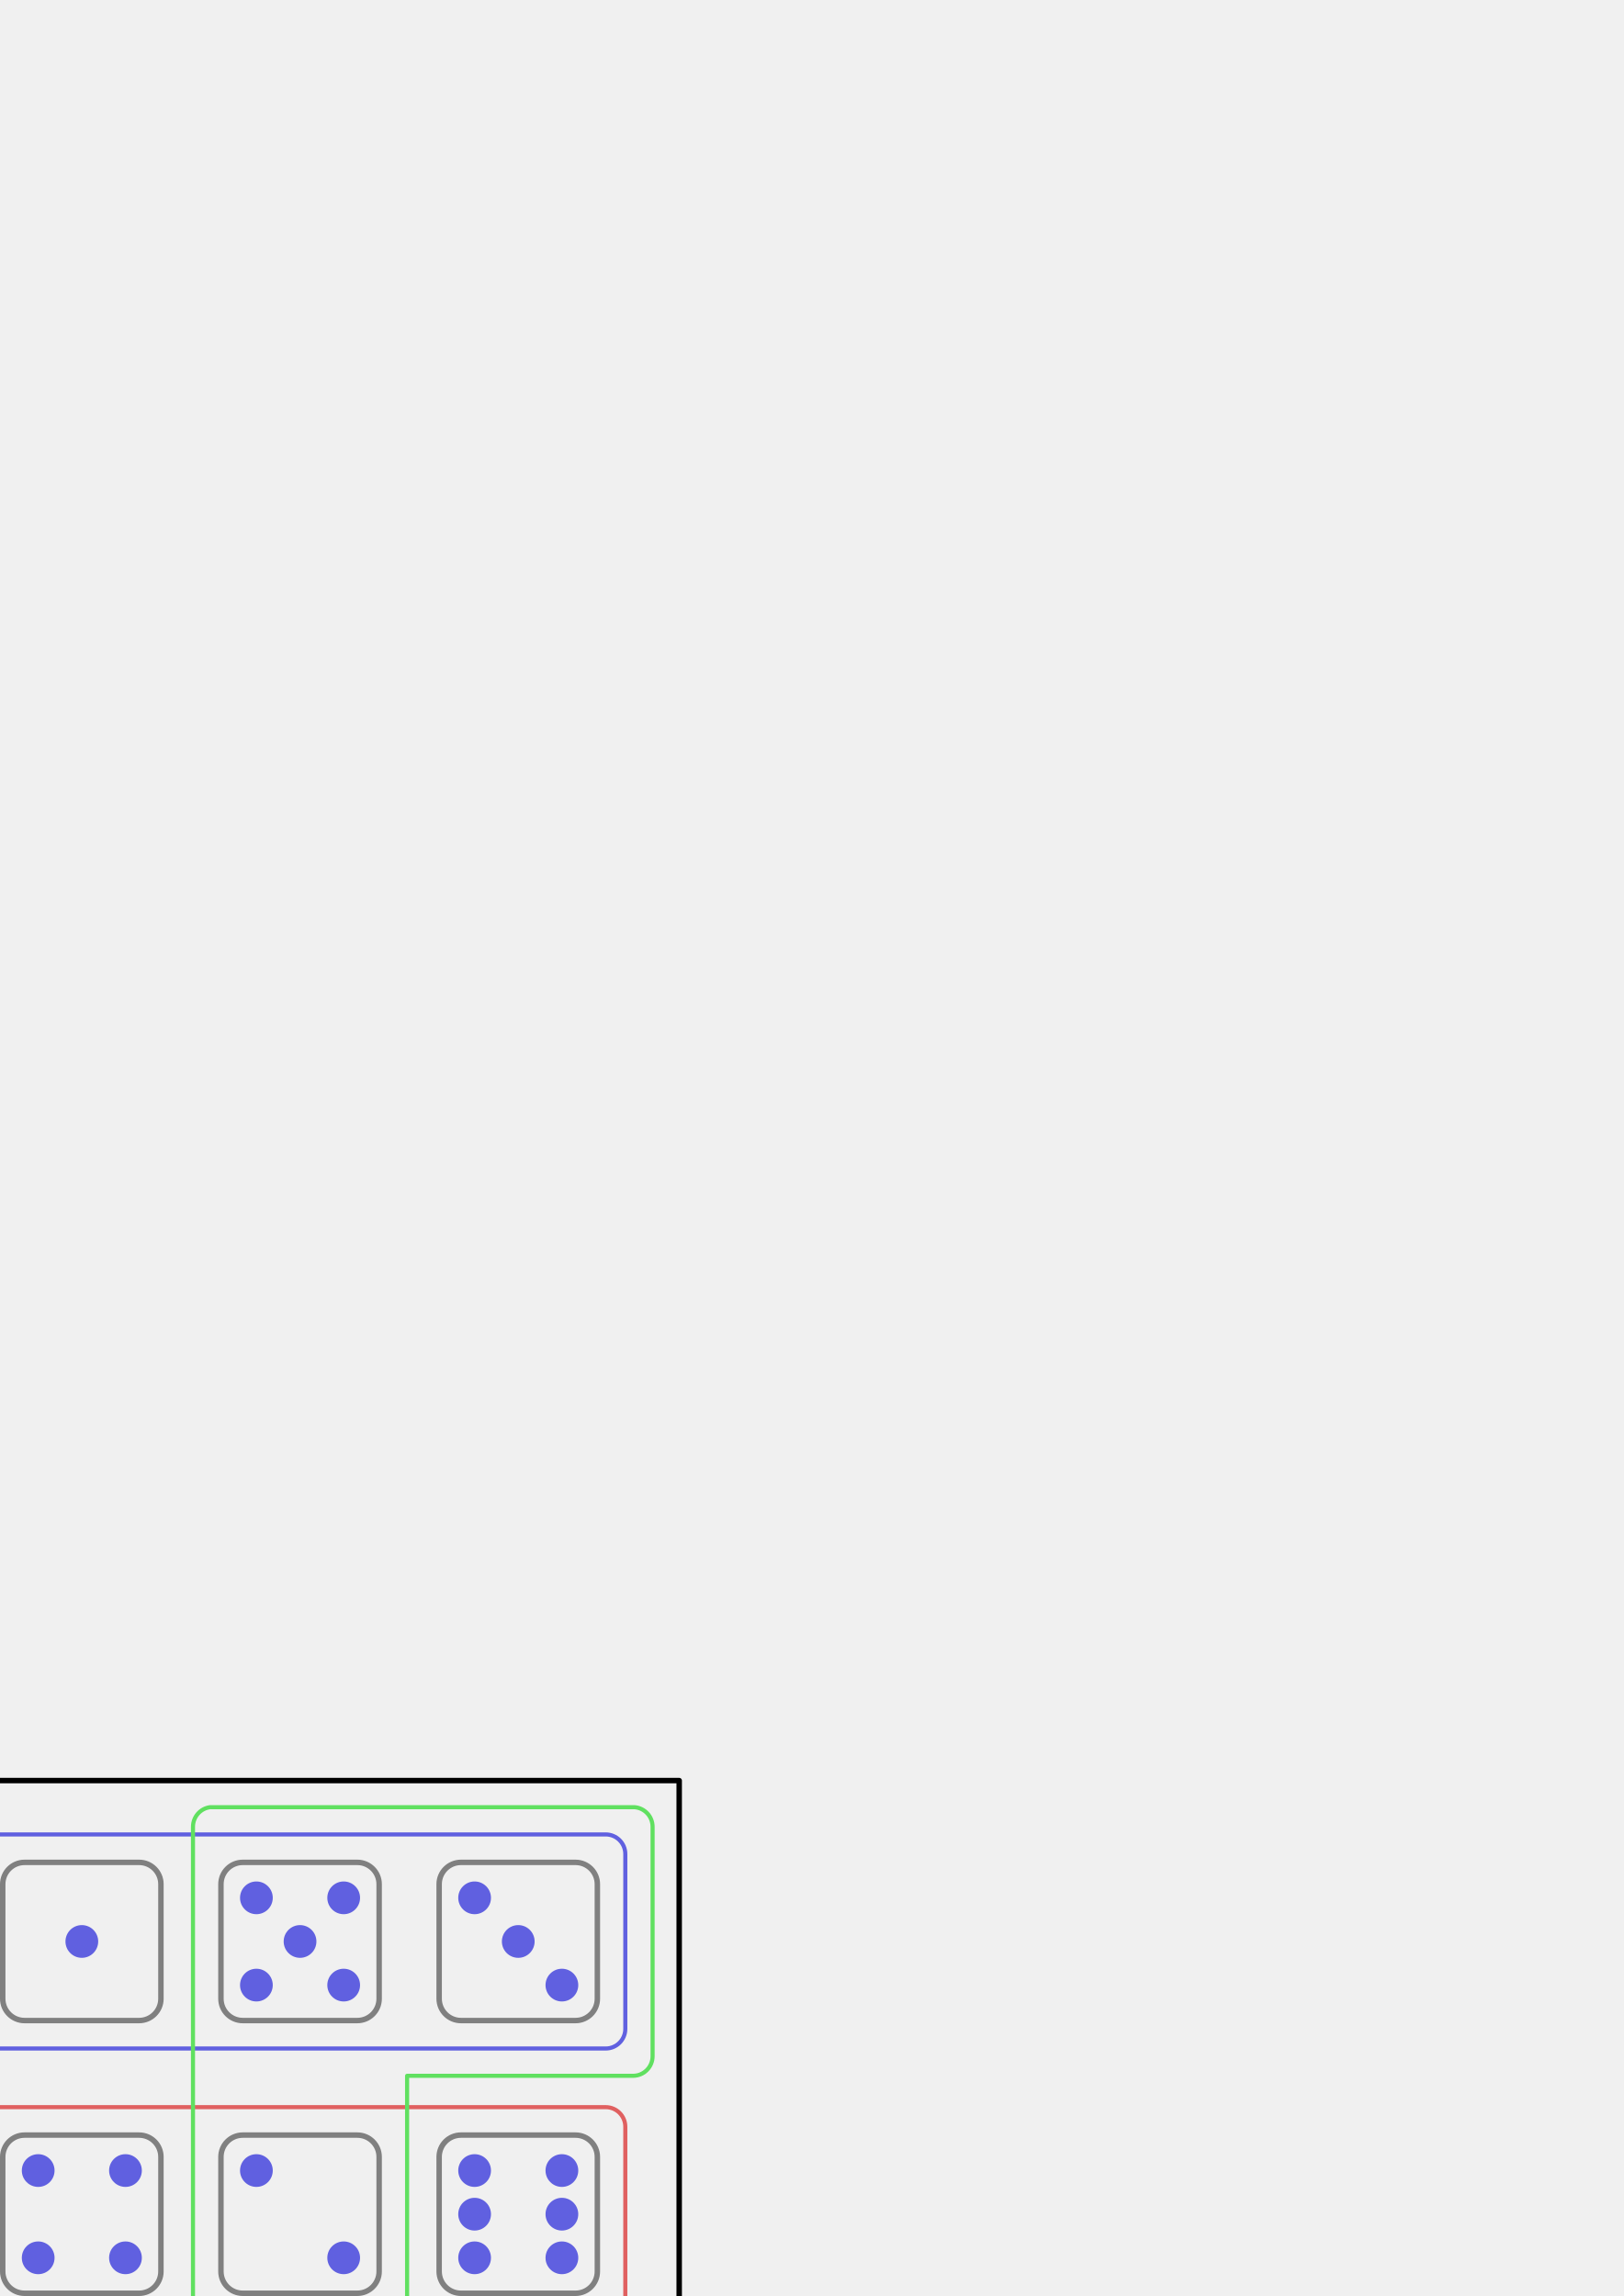
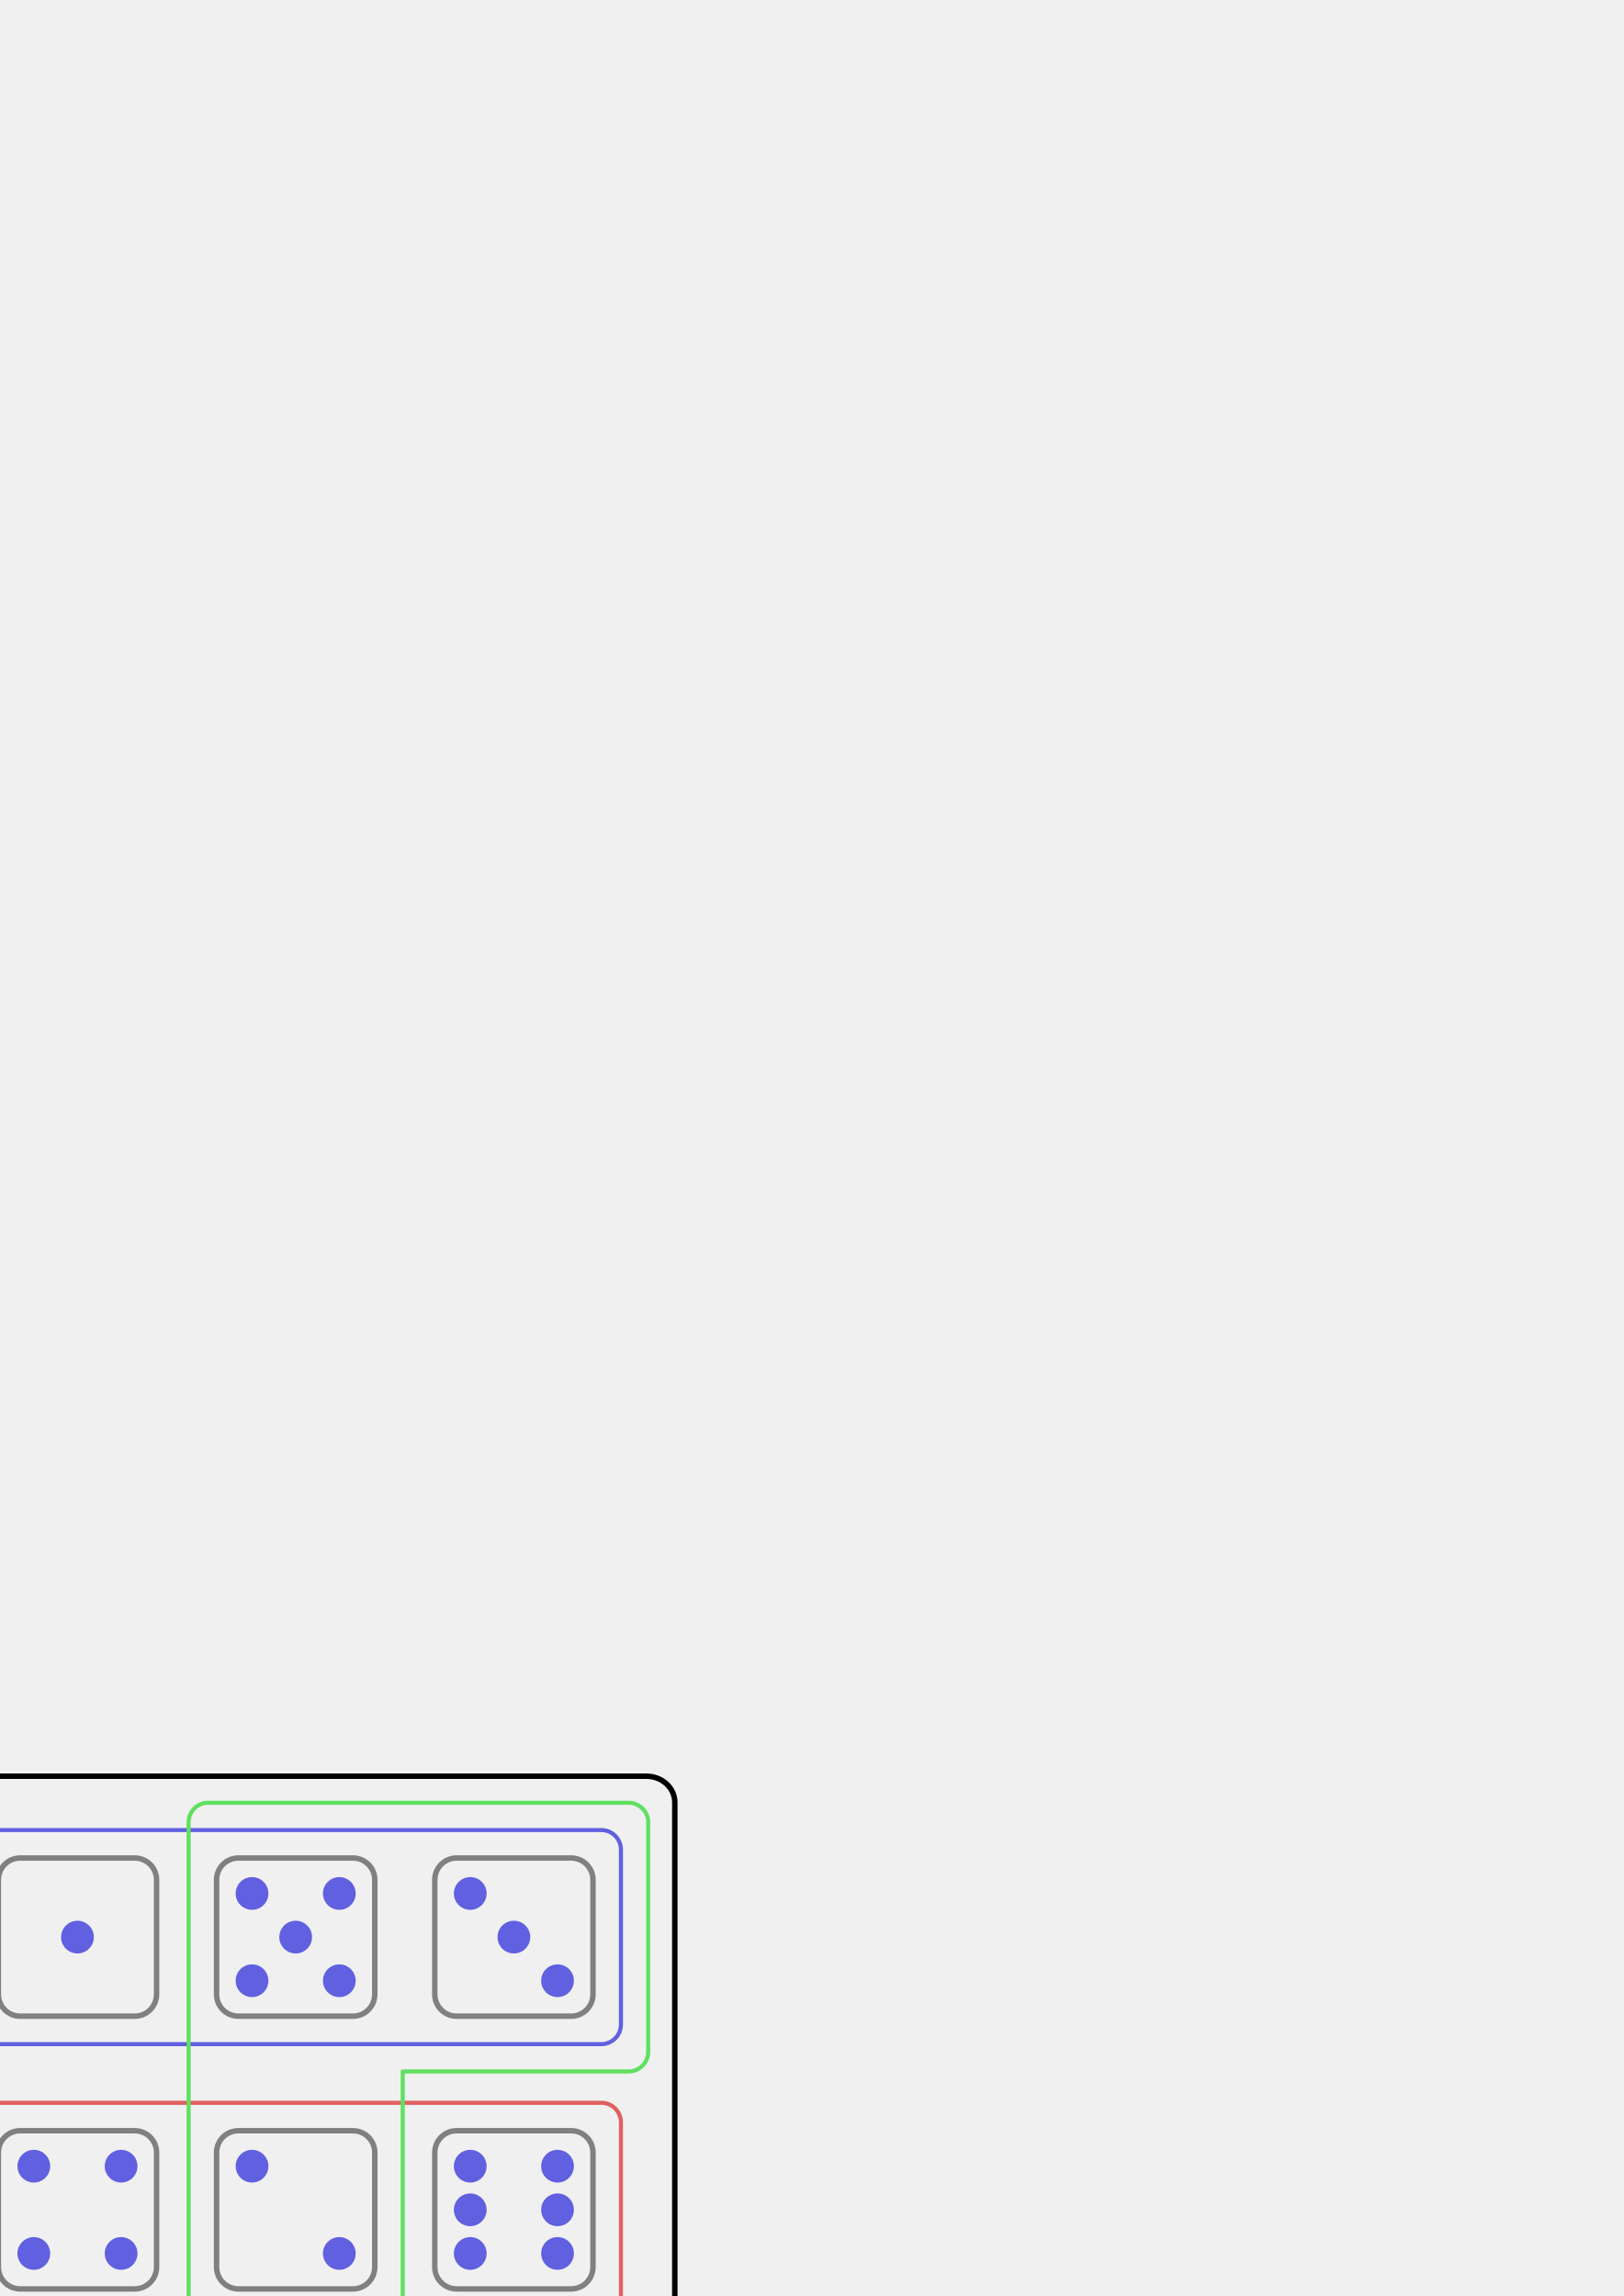
<svg xmlns="http://www.w3.org/2000/svg" width="744.094" height="1052.362" id="svg3267">
  <defs id="defs3269" />
  <g id="layer1">
-     <rect style="opacity:1;fill:#ffffff;fill-opacity:0;fill-rule:nonzero;stroke:#000000;stroke-width:2.5;stroke-linecap:round;stroke-linejoin:round;stroke-miterlimit:4;stroke-dasharray:none;stroke-dashoffset:0;stroke-opacity:1" id="rect2210" width="335" height="272.5" x="-23.748" y="816.124" />
-     <rect style="fill:#ffffff;fill-opacity:0;fill-rule:nonzero;stroke:#6060e0;stroke-width:1.875;stroke-linecap:round;stroke-linejoin:round;stroke-miterlimit:4;stroke-dasharray:none;stroke-dashoffset:0;stroke-opacity:1" id="rect3739" width="98.125" height="298.125" x="840.8" y="-286.562" ry="9" transform="matrix(0,1,-1,0,0,0)" />
-     <rect style="fill:#ffffff;fill-opacity:0;fill-rule:nonzero;stroke:#e06060;stroke-width:1.875;stroke-linecap:round;stroke-linejoin:round;stroke-miterlimit:4;stroke-dasharray:none;stroke-dashoffset:0;stroke-opacity:1" id="rect3729" width="98.125" height="298.125" x="965.8" y="-286.562" ry="9" transform="matrix(0,1,-1,0,0,0)" />
-     <path style="fill:#ffffff;fill-opacity:0;fill-rule:nonzero;stroke:#60e060;stroke-width:1.875;stroke-linecap:round;stroke-linejoin:round;stroke-miterlimit:4;stroke-dasharray:none;stroke-dashoffset:0;stroke-opacity:1" d="M 96.312,828.312 C 91.861,828.865 88.438,832.708 88.438,837.312 L 88.438,861.844 C 88.43,861.99 88.438,862.164 88.438,862.312 L 88.438,874 C 88.434,874.036 88.44,874.089 88.438,874.125 L 88.438,874.812 L 88.438,917.438 C 88.438,917.592 88.43,917.722 88.438,917.875 L 88.438,942.438 C 88.438,942.592 88.43,942.722 88.438,942.875 L 88.438,1068.125 C 88.79,1072.784 92.685,1076.438 97.438,1076.438 L 177.562,1076.438 C 182.51,1076.438 186.5,1072.494 186.562,1067.562 L 186.562,951.438 L 290.062,951.438 L 290.188,951.438 C 295.119,951.375 299.062,947.385 299.062,942.438 L 299.062,917.875 L 299.062,862.312 C 299.062,862.164 299.07,861.99 299.062,861.844 L 299.062,837.312 C 299.063,832.56 295.409,828.665 290.75,828.312 L 290.062,828.312 L 96.75,828.312 C 96.723,828.315 96.684,828.314 96.656,828.312 C 96.62,828.311 96.567,828.309 96.531,828.312 C 96.46,828.32 96.383,828.304 96.312,828.312 z " id="rect3954" />
-     <rect style="fill:#ffffff;fill-opacity:0;fill-rule:nonzero;stroke:#808080;stroke-width:2.5;stroke-linecap:round;stroke-linejoin:round;stroke-miterlimit:4;stroke-dasharray:none;stroke-dashoffset:0;stroke-opacity:1" id="rect3275" width="72.5" height="72.5" x="1.25" y="978.612" ry="10" />
-     <path style="fill:#6060e0;fill-opacity:1;fill-rule:nonzero;stroke:#000000;stroke-width:0;stroke-linecap:round;stroke-linejoin:round;stroke-miterlimit:4;stroke-dasharray:none;stroke-dashoffset:0;stroke-opacity:1" id="path3280" d="M 125 912.862 A 16 11.5 0 1 1  93,912.862 A 16 11.5 0 1 1  125 912.862 z" transform="matrix(0.46875,0,0,0.652174,-33.59375,439.5172)" />
-     <path style="fill:#6060e0;fill-opacity:1;fill-rule:nonzero;stroke:#000000;stroke-width:0;stroke-linecap:round;stroke-linejoin:round;stroke-miterlimit:4;stroke-dasharray:none;stroke-dashoffset:0;stroke-opacity:1" id="path3284" d="M 125 912.862 A 16 11.5 0 1 1  93,912.862 A 16 11.5 0 1 1  125 912.862 z" transform="matrix(0.46875,0,0,0.652174,-33.59375,399.5172)" />
-     <path style="fill:#6060e0;fill-opacity:1;fill-rule:nonzero;stroke:#000000;stroke-width:0;stroke-linecap:round;stroke-linejoin:round;stroke-miterlimit:4;stroke-dasharray:none;stroke-dashoffset:0;stroke-opacity:1" id="path3302" d="M 125 912.862 A 16 11.5 0 1 1  93,912.862 A 16 11.5 0 1 1  125 912.862 z" transform="matrix(0.46875,0,0,0.652174,6.40625,439.5172)" />
-     <path style="fill:#6060e0;fill-opacity:1;fill-rule:nonzero;stroke:#000000;stroke-width:0;stroke-linecap:round;stroke-linejoin:round;stroke-miterlimit:4;stroke-dasharray:none;stroke-dashoffset:0;stroke-opacity:1" id="path3306" d="M 125 912.862 A 16 11.5 0 1 1  93,912.862 A 16 11.5 0 1 1  125 912.862 z" transform="matrix(0.46875,0,0,0.652174,6.40625,399.5172)" />
-     <rect style="fill:#ffffff;fill-opacity:0;fill-rule:nonzero;stroke:#808080;stroke-width:2.5;stroke-linecap:round;stroke-linejoin:round;stroke-miterlimit:4;stroke-dasharray:none;stroke-dashoffset:0;stroke-opacity:1" id="rect3364" width="72.5" height="72.5" x="201.25" y="978.612" ry="10" />
-     <path style="fill:#6060e0;fill-opacity:1;fill-rule:nonzero;stroke:#000000;stroke-width:0;stroke-linecap:round;stroke-linejoin:round;stroke-miterlimit:4;stroke-dasharray:none;stroke-dashoffset:0;stroke-opacity:1" id="path3366" d="M 125 912.862 A 16 11.5 0 1 1  93,912.862 A 16 11.5 0 1 1  125 912.862 z" transform="matrix(0.46875,0,0,0.652174,166.4062,439.5172)" />
-     <path style="fill:#6060e0;fill-opacity:1;fill-rule:nonzero;stroke:#000000;stroke-width:0;stroke-linecap:round;stroke-linejoin:round;stroke-miterlimit:4;stroke-dasharray:none;stroke-dashoffset:0;stroke-opacity:1" id="path3368" d="M 125 912.862 A 16 11.5 0 1 1  93,912.862 A 16 11.5 0 1 1  125 912.862 z" transform="matrix(0.46875,0,0,0.652174,166.4062,419.5172)" />
-     <path style="fill:#6060e0;fill-opacity:1;fill-rule:nonzero;stroke:#000000;stroke-width:0;stroke-linecap:round;stroke-linejoin:round;stroke-miterlimit:4;stroke-dasharray:none;stroke-dashoffset:0;stroke-opacity:1" id="path3370" d="M 125 912.862 A 16 11.5 0 1 1  93,912.862 A 16 11.5 0 1 1  125 912.862 z" transform="matrix(0.46875,0,0,0.652174,166.4062,399.5172)" />
-     <path style="fill:#6060e0;fill-opacity:1;fill-rule:nonzero;stroke:#000000;stroke-width:0;stroke-linecap:round;stroke-linejoin:round;stroke-miterlimit:4;stroke-dasharray:none;stroke-dashoffset:0;stroke-opacity:1" id="path3378" d="M 125 912.862 A 16 11.5 0 1 1  93,912.862 A 16 11.5 0 1 1  125 912.862 z" transform="matrix(0.46875,0,0,0.652174,206.4062,439.5172)" />
-     <path style="fill:#6060e0;fill-opacity:1;fill-rule:nonzero;stroke:#000000;stroke-width:0;stroke-linecap:round;stroke-linejoin:round;stroke-miterlimit:4;stroke-dasharray:none;stroke-dashoffset:0;stroke-opacity:1" id="path3380" d="M 125 912.862 A 16 11.5 0 1 1  93,912.862 A 16 11.5 0 1 1  125 912.862 z" transform="matrix(0.46875,0,0,0.652174,206.4062,419.5172)" />
-     <path style="fill:#6060e0;fill-opacity:1;fill-rule:nonzero;stroke:#000000;stroke-width:0;stroke-linecap:round;stroke-linejoin:round;stroke-miterlimit:4;stroke-dasharray:none;stroke-dashoffset:0;stroke-opacity:1" id="path3382" d="M 125 912.862 A 16 11.5 0 1 1  93,912.862 A 16 11.5 0 1 1  125 912.862 z" transform="matrix(0.46875,0,0,0.652174,206.4062,399.5172)" />
-     <rect style="fill:#ffffff;fill-opacity:0;fill-rule:nonzero;stroke:#808080;stroke-width:2.5;stroke-linecap:round;stroke-linejoin:round;stroke-miterlimit:4;stroke-dasharray:none;stroke-dashoffset:0;stroke-opacity:1" id="rect3408" width="72.5" height="72.5" x="1.25" y="853.612" ry="10" />
-     <path style="fill:#6060e0;fill-opacity:1;fill-rule:nonzero;stroke:#000000;stroke-width:0;stroke-linecap:round;stroke-linejoin:round;stroke-miterlimit:4;stroke-dasharray:none;stroke-dashoffset:0;stroke-opacity:1" id="path3418" d="M 125 912.862 A 16 11.5 0 1 1  93,912.862 A 16 11.5 0 1 1  125 912.862 z" transform="matrix(0.46875,0,0,0.652174,-13.59378,294.5172)" />
-     <rect style="fill:#ffffff;fill-opacity:0;fill-rule:nonzero;stroke:#808080;stroke-width:2.5;stroke-linecap:round;stroke-linejoin:round;stroke-miterlimit:4;stroke-dasharray:none;stroke-dashoffset:0;stroke-opacity:1" id="rect3430" width="72.5" height="72.5" x="201.25" y="853.612" ry="10" />
-     <rect style="fill:#ffffff;fill-opacity:0;fill-rule:nonzero;stroke:#808080;stroke-width:2.5;stroke-linecap:round;stroke-linejoin:round;stroke-miterlimit:4;stroke-dasharray:none;stroke-dashoffset:0;stroke-opacity:1" id="rect3342" width="72.5" height="72.5" x="101.25" y="-926.112" ry="10" transform="scale(1,-1)" />
-     <path style="fill:#6060e0;fill-opacity:1;fill-rule:nonzero;stroke:#000000;stroke-width:0;stroke-linecap:round;stroke-linejoin:round;stroke-miterlimit:4;stroke-dasharray:none;stroke-dashoffset:0;stroke-opacity:1" id="path3344" d="M 125 912.862 A 16 11.5 0 1 1  93,912.862 A 16 11.5 0 1 1  125 912.862 z" transform="matrix(0.46875,0,0,-0.652174,66.40621,1465.207)" />
-     <path style="fill:#6060e0;fill-opacity:1;fill-rule:nonzero;stroke:#000000;stroke-width:0;stroke-linecap:round;stroke-linejoin:round;stroke-miterlimit:4;stroke-dasharray:none;stroke-dashoffset:0;stroke-opacity:1" id="path3348" d="M 125 912.862 A 16 11.5 0 1 1  93,912.862 A 16 11.5 0 1 1  125 912.862 z" transform="matrix(0.46875,0,0,-0.652174,66.40621,1505.207)" />
-     <path style="fill:#6060e0;fill-opacity:1;fill-rule:nonzero;stroke:#000000;stroke-width:0;stroke-linecap:round;stroke-linejoin:round;stroke-miterlimit:4;stroke-dasharray:none;stroke-dashoffset:0;stroke-opacity:1" id="path3352" d="M 125 912.862 A 16 11.5 0 1 1  93,912.862 A 16 11.5 0 1 1  125 912.862 z" transform="matrix(0.46875,0,0,-0.652174,86.40621,1485.207)" />
-     <path style="fill:#6060e0;fill-opacity:1;fill-rule:nonzero;stroke:#000000;stroke-width:0;stroke-linecap:round;stroke-linejoin:round;stroke-miterlimit:4;stroke-dasharray:none;stroke-dashoffset:0;stroke-opacity:1" id="path3356" d="M 125 912.862 A 16 11.5 0 1 1  93,912.862 A 16 11.5 0 1 1  125 912.862 z" transform="matrix(0.46875,0,0,-0.652174,106.4062,1465.207)" />
-     <path style="fill:#6060e0;fill-opacity:1;fill-rule:nonzero;stroke:#000000;stroke-width:0;stroke-linecap:round;stroke-linejoin:round;stroke-miterlimit:4;stroke-dasharray:none;stroke-dashoffset:0;stroke-opacity:1" id="path3360" d="M 125 912.862 A 16 11.5 0 1 1  93,912.862 A 16 11.5 0 1 1  125 912.862 z" transform="matrix(0.46875,0,0,-0.652174,106.4062,1505.207)" />
-     <g id="g4224" transform="matrix(1,0,0,-1,0,2029.724)">
+     <rect style="opacity:1;fill:#ffffff;fill-opacity:0;fill-rule:nonzero;stroke:#000000;stroke-width:2.5;stroke-linecap:round;stroke-linejoin:round;stroke-miterlimit:4;stroke-dasharray:none;stroke-dashoffset:0;stroke-opacity:1" id="rect2210" width="335" height="272.5" x="-25.748" y="814.124" ry="12" rx="13" />
+     <rect style="fill:#ffffff;fill-opacity:0;fill-rule:nonzero;stroke:#6060e0;stroke-width:1.875;stroke-linecap:round;stroke-linejoin:round;stroke-miterlimit:4;stroke-dasharray:none;stroke-dashoffset:0;stroke-opacity:1" id="rect3739" width="98.125" height="298.125" x="838.8" y="-284.562" ry="9" transform="matrix(0,1,-1,0,0,0)" />
+     <rect style="fill:#ffffff;fill-opacity:0;fill-rule:nonzero;stroke:#e06060;stroke-width:1.875;stroke-linecap:round;stroke-linejoin:round;stroke-miterlimit:4;stroke-dasharray:none;stroke-dashoffset:0;stroke-opacity:1" id="rect3729" width="98.125" height="298.125" x="963.8" y="-284.562" ry="9" transform="matrix(0,1,-1,0,0,0)" />
+     <path style="fill:#ffffff;fill-opacity:0;fill-rule:nonzero;stroke:#60e060;stroke-width:1.875;stroke-linecap:round;stroke-linejoin:round;stroke-miterlimit:4;stroke-dasharray:none;stroke-dashoffset:0;stroke-opacity:1" d="M 94.312,826.312 C 89.861,826.865 86.438,830.708 86.438,835.312 L 86.438,859.844 C 86.43,859.99 86.438,860.164 86.438,860.312 L 86.438,872 C 86.434,872.036 86.44,872.089 86.438,872.125 L 86.438,872.812 L 86.438,915.438 C 86.438,915.592 86.43,915.722 86.438,915.875 L 86.438,940.438 C 86.438,940.592 86.43,940.722 86.438,940.875 L 86.438,1066.125 C 86.79,1070.784 90.685,1074.438 95.438,1074.438 L 175.562,1074.438 C 180.51,1074.438 184.5,1070.494 184.562,1065.562 L 184.562,949.438 L 288.062,949.438 L 288.188,949.438 C 293.119,949.375 297.062,945.385 297.062,940.438 L 297.062,915.875 L 297.062,860.312 C 297.062,860.164 297.07,859.99 297.062,859.844 L 297.062,835.312 C 297.063,830.56 293.409,826.665 288.75,826.312 L 288.062,826.312 L 94.75,826.312 C 94.723,826.315 94.684,826.314 94.656,826.312 C 94.62,826.311 94.567,826.309 94.531,826.312 C 94.46,826.32 94.383,826.304 94.312,826.312 z " id="rect3954" />
+     <rect style="fill:#ffffff;fill-opacity:0;fill-rule:nonzero;stroke:#808080;stroke-width:2.5;stroke-linecap:round;stroke-linejoin:round;stroke-miterlimit:4;stroke-dasharray:none;stroke-dashoffset:0;stroke-opacity:1" id="rect3275" width="72.5" height="72.5" x="-0.75" y="976.612" ry="10" />
+     <path style="fill:#6060e0;fill-opacity:1;fill-rule:nonzero;stroke:#000000;stroke-width:0;stroke-linecap:round;stroke-linejoin:round;stroke-miterlimit:4;stroke-dasharray:none;stroke-dashoffset:0;stroke-opacity:1" id="path3280" d="M 125 912.862 A 16 11.5 0 1 1  93,912.862 A 16 11.5 0 1 1  125 912.862 z" transform="matrix(0.46875,0,0,0.652174,-35.59375,437.5172)" />
+     <path style="fill:#6060e0;fill-opacity:1;fill-rule:nonzero;stroke:#000000;stroke-width:0;stroke-linecap:round;stroke-linejoin:round;stroke-miterlimit:4;stroke-dasharray:none;stroke-dashoffset:0;stroke-opacity:1" id="path3284" d="M 125 912.862 A 16 11.5 0 1 1  93,912.862 A 16 11.5 0 1 1  125 912.862 z" transform="matrix(0.46875,0,0,0.652174,-35.59375,397.5172)" />
+     <path style="fill:#6060e0;fill-opacity:1;fill-rule:nonzero;stroke:#000000;stroke-width:0;stroke-linecap:round;stroke-linejoin:round;stroke-miterlimit:4;stroke-dasharray:none;stroke-dashoffset:0;stroke-opacity:1" id="path3302" d="M 125 912.862 A 16 11.5 0 1 1  93,912.862 A 16 11.5 0 1 1  125 912.862 z" transform="matrix(0.46875,0,0,0.652174,4.40625,437.5172)" />
+     <path style="fill:#6060e0;fill-opacity:1;fill-rule:nonzero;stroke:#000000;stroke-width:0;stroke-linecap:round;stroke-linejoin:round;stroke-miterlimit:4;stroke-dasharray:none;stroke-dashoffset:0;stroke-opacity:1" id="path3306" d="M 125 912.862 A 16 11.5 0 1 1  93,912.862 A 16 11.5 0 1 1  125 912.862 z" transform="matrix(0.46875,0,0,0.652174,4.40625,397.5172)" />
+     <rect style="fill:#ffffff;fill-opacity:0;fill-rule:nonzero;stroke:#808080;stroke-width:2.5;stroke-linecap:round;stroke-linejoin:round;stroke-miterlimit:4;stroke-dasharray:none;stroke-dashoffset:0;stroke-opacity:1" id="rect3364" width="72.5" height="72.5" x="199.25" y="976.612" ry="10" />
+     <path style="fill:#6060e0;fill-opacity:1;fill-rule:nonzero;stroke:#000000;stroke-width:0;stroke-linecap:round;stroke-linejoin:round;stroke-miterlimit:4;stroke-dasharray:none;stroke-dashoffset:0;stroke-opacity:1" id="path3366" d="M 125 912.862 A 16 11.5 0 1 1  93,912.862 A 16 11.5 0 1 1  125 912.862 z" transform="matrix(0.46875,0,0,0.652174,164.4062,437.5172)" />
+     <path style="fill:#6060e0;fill-opacity:1;fill-rule:nonzero;stroke:#000000;stroke-width:0;stroke-linecap:round;stroke-linejoin:round;stroke-miterlimit:4;stroke-dasharray:none;stroke-dashoffset:0;stroke-opacity:1" id="path3368" d="M 125 912.862 A 16 11.5 0 1 1  93,912.862 A 16 11.5 0 1 1  125 912.862 z" transform="matrix(0.46875,0,0,0.652174,164.4062,417.5172)" />
+     <path style="fill:#6060e0;fill-opacity:1;fill-rule:nonzero;stroke:#000000;stroke-width:0;stroke-linecap:round;stroke-linejoin:round;stroke-miterlimit:4;stroke-dasharray:none;stroke-dashoffset:0;stroke-opacity:1" id="path3370" d="M 125 912.862 A 16 11.5 0 1 1  93,912.862 A 16 11.5 0 1 1  125 912.862 z" transform="matrix(0.46875,0,0,0.652174,164.4062,397.5172)" />
+     <path style="fill:#6060e0;fill-opacity:1;fill-rule:nonzero;stroke:#000000;stroke-width:0;stroke-linecap:round;stroke-linejoin:round;stroke-miterlimit:4;stroke-dasharray:none;stroke-dashoffset:0;stroke-opacity:1" id="path3378" d="M 125 912.862 A 16 11.5 0 1 1  93,912.862 A 16 11.5 0 1 1  125 912.862 z" transform="matrix(0.46875,0,0,0.652174,204.4062,437.5172)" />
+     <path style="fill:#6060e0;fill-opacity:1;fill-rule:nonzero;stroke:#000000;stroke-width:0;stroke-linecap:round;stroke-linejoin:round;stroke-miterlimit:4;stroke-dasharray:none;stroke-dashoffset:0;stroke-opacity:1" id="path3380" d="M 125 912.862 A 16 11.5 0 1 1  93,912.862 A 16 11.5 0 1 1  125 912.862 z" transform="matrix(0.46875,0,0,0.652174,204.4062,417.5172)" />
+     <path style="fill:#6060e0;fill-opacity:1;fill-rule:nonzero;stroke:#000000;stroke-width:0;stroke-linecap:round;stroke-linejoin:round;stroke-miterlimit:4;stroke-dasharray:none;stroke-dashoffset:0;stroke-opacity:1" id="path3382" d="M 125 912.862 A 16 11.5 0 1 1  93,912.862 A 16 11.5 0 1 1  125 912.862 z" transform="matrix(0.46875,0,0,0.652174,204.4062,397.5172)" />
+     <rect style="fill:#ffffff;fill-opacity:0;fill-rule:nonzero;stroke:#808080;stroke-width:2.5;stroke-linecap:round;stroke-linejoin:round;stroke-miterlimit:4;stroke-dasharray:none;stroke-dashoffset:0;stroke-opacity:1" id="rect3408" width="72.5" height="72.5" x="-0.75" y="851.612" ry="10" />
+     <path style="fill:#6060e0;fill-opacity:1;fill-rule:nonzero;stroke:#000000;stroke-width:0;stroke-linecap:round;stroke-linejoin:round;stroke-miterlimit:4;stroke-dasharray:none;stroke-dashoffset:0;stroke-opacity:1" id="path3418" d="M 125 912.862 A 16 11.5 0 1 1  93,912.862 A 16 11.5 0 1 1  125 912.862 z" transform="matrix(0.46875,0,0,0.652174,-15.59378,292.5172)" />
+     <rect style="fill:#ffffff;fill-opacity:0;fill-rule:nonzero;stroke:#808080;stroke-width:2.5;stroke-linecap:round;stroke-linejoin:round;stroke-miterlimit:4;stroke-dasharray:none;stroke-dashoffset:0;stroke-opacity:1" id="rect3430" width="72.5" height="72.5" x="199.25" y="851.612" ry="10" />
+     <rect style="fill:#ffffff;fill-opacity:0;fill-rule:nonzero;stroke:#808080;stroke-width:2.5;stroke-linecap:round;stroke-linejoin:round;stroke-miterlimit:4;stroke-dasharray:none;stroke-dashoffset:0;stroke-opacity:1" id="rect3342" width="72.5" height="72.5" x="99.25" y="-924.112" ry="10" transform="scale(1,-1)" />
+     <path style="fill:#6060e0;fill-opacity:1;fill-rule:nonzero;stroke:#000000;stroke-width:0;stroke-linecap:round;stroke-linejoin:round;stroke-miterlimit:4;stroke-dasharray:none;stroke-dashoffset:0;stroke-opacity:1" id="path3344" d="M 125 912.862 A 16 11.5 0 1 1  93,912.862 A 16 11.5 0 1 1  125 912.862 z" transform="matrix(0.46875,0,0,-0.652174,64.40621,1463.207)" />
+     <path style="fill:#6060e0;fill-opacity:1;fill-rule:nonzero;stroke:#000000;stroke-width:0;stroke-linecap:round;stroke-linejoin:round;stroke-miterlimit:4;stroke-dasharray:none;stroke-dashoffset:0;stroke-opacity:1" id="path3348" d="M 125 912.862 A 16 11.5 0 1 1  93,912.862 A 16 11.5 0 1 1  125 912.862 z" transform="matrix(0.46875,0,0,-0.652174,64.40621,1503.207)" />
+     <path style="fill:#6060e0;fill-opacity:1;fill-rule:nonzero;stroke:#000000;stroke-width:0;stroke-linecap:round;stroke-linejoin:round;stroke-miterlimit:4;stroke-dasharray:none;stroke-dashoffset:0;stroke-opacity:1" id="path3352" d="M 125 912.862 A 16 11.5 0 1 1  93,912.862 A 16 11.5 0 1 1  125 912.862 z" transform="matrix(0.46875,0,0,-0.652174,84.40621,1483.207)" />
+     <path style="fill:#6060e0;fill-opacity:1;fill-rule:nonzero;stroke:#000000;stroke-width:0;stroke-linecap:round;stroke-linejoin:round;stroke-miterlimit:4;stroke-dasharray:none;stroke-dashoffset:0;stroke-opacity:1" id="path3356" d="M 125 912.862 A 16 11.5 0 1 1  93,912.862 A 16 11.5 0 1 1  125 912.862 z" transform="matrix(0.46875,0,0,-0.652174,104.4062,1463.207)" />
+     <path style="fill:#6060e0;fill-opacity:1;fill-rule:nonzero;stroke:#000000;stroke-width:0;stroke-linecap:round;stroke-linejoin:round;stroke-miterlimit:4;stroke-dasharray:none;stroke-dashoffset:0;stroke-opacity:1" id="path3360" d="M 125 912.862 A 16 11.5 0 1 1  93,912.862 A 16 11.5 0 1 1  125 912.862 z" transform="matrix(0.46875,0,0,-0.652174,104.4062,1503.207)" />
+     <g id="g4224" transform="matrix(1,0,0,-1,-2,2027.724)">
      <rect transform="scale(1,-1)" ry="10" y="-1051.112" x="101.25" height="72.5" width="72.5" id="rect3386" style="fill:#ffffff;fill-opacity:0;fill-rule:nonzero;stroke:#808080;stroke-width:2.5;stroke-linecap:round;stroke-linejoin:round;stroke-miterlimit:4;stroke-dasharray:none;stroke-dashoffset:0;stroke-opacity:1" />
      <path transform="matrix(0.46875,0,0,-0.652174,66.40621,1630.207)" d="M 125 912.862 A 16 11.5 0 1 1  93,912.862 A 16 11.5 0 1 1  125 912.862 z" id="path3392" style="fill:#6060e0;fill-opacity:1;fill-rule:nonzero;stroke:#000000;stroke-width:0;stroke-linecap:round;stroke-linejoin:round;stroke-miterlimit:4;stroke-dasharray:none;stroke-dashoffset:0;stroke-opacity:1" />
      <path transform="matrix(0.46875,0,0,-0.652174,106.4062,1590.207)" d="M 125 912.862 A 16 11.5 0 1 1  93,912.862 A 16 11.5 0 1 1  125 912.862 z" id="path3400" style="fill:#6060e0;fill-opacity:1;fill-rule:nonzero;stroke:#000000;stroke-width:0;stroke-linecap:round;stroke-linejoin:round;stroke-miterlimit:4;stroke-dasharray:none;stroke-dashoffset:0;stroke-opacity:1" />
    </g>
-     <path style="fill:#6060e0;fill-opacity:1;fill-rule:nonzero;stroke:#000000;stroke-width:0;stroke-linecap:round;stroke-linejoin:round;stroke-miterlimit:4;stroke-dasharray:none;stroke-dashoffset:0;stroke-opacity:1" id="path3436" d="M 125 912.862 A 16 11.5 0 1 1  93,912.862 A 16 11.5 0 1 1  125 912.862 z" transform="matrix(0.46875,0,0,0.652174,166.4062,274.5172)" />
-     <path style="fill:#6060e0;fill-opacity:1;fill-rule:nonzero;stroke:#000000;stroke-width:0;stroke-linecap:round;stroke-linejoin:round;stroke-miterlimit:4;stroke-dasharray:none;stroke-dashoffset:0;stroke-opacity:1" id="path3440" d="M 125 912.862 A 16 11.5 0 1 1  93,912.862 A 16 11.5 0 1 1  125 912.862 z" transform="matrix(0.46875,0,0,0.652174,186.4062,294.5172)" />
-     <path style="fill:#6060e0;fill-opacity:1;fill-rule:nonzero;stroke:#000000;stroke-width:0;stroke-linecap:round;stroke-linejoin:round;stroke-miterlimit:4;stroke-dasharray:none;stroke-dashoffset:0;stroke-opacity:1" id="path3444" d="M 125 912.862 A 16 11.5 0 1 1  93,912.862 A 16 11.5 0 1 1  125 912.862 z" transform="matrix(0.46875,0,0,0.652174,206.4062,314.5172)" />
+     <path style="fill:#6060e0;fill-opacity:1;fill-rule:nonzero;stroke:#000000;stroke-width:0;stroke-linecap:round;stroke-linejoin:round;stroke-miterlimit:4;stroke-dasharray:none;stroke-dashoffset:0;stroke-opacity:1" id="path3436" d="M 125 912.862 A 16 11.5 0 1 1  93,912.862 A 16 11.5 0 1 1  125 912.862 z" transform="matrix(0.46875,0,0,0.652174,164.4062,272.5172)" />
+     <path style="fill:#6060e0;fill-opacity:1;fill-rule:nonzero;stroke:#000000;stroke-width:0;stroke-linecap:round;stroke-linejoin:round;stroke-miterlimit:4;stroke-dasharray:none;stroke-dashoffset:0;stroke-opacity:1" id="path3440" d="M 125 912.862 A 16 11.5 0 1 1  93,912.862 A 16 11.5 0 1 1  125 912.862 z" transform="matrix(0.46875,0,0,0.652174,184.4062,292.5172)" />
+     <path style="fill:#6060e0;fill-opacity:1;fill-rule:nonzero;stroke:#000000;stroke-width:0;stroke-linecap:round;stroke-linejoin:round;stroke-miterlimit:4;stroke-dasharray:none;stroke-dashoffset:0;stroke-opacity:1" id="path3444" d="M 125 912.862 A 16 11.5 0 1 1  93,912.862 A 16 11.5 0 1 1  125 912.862 z" transform="matrix(0.46875,0,0,0.652174,204.4062,312.5172)" />
  </g>
</svg>
